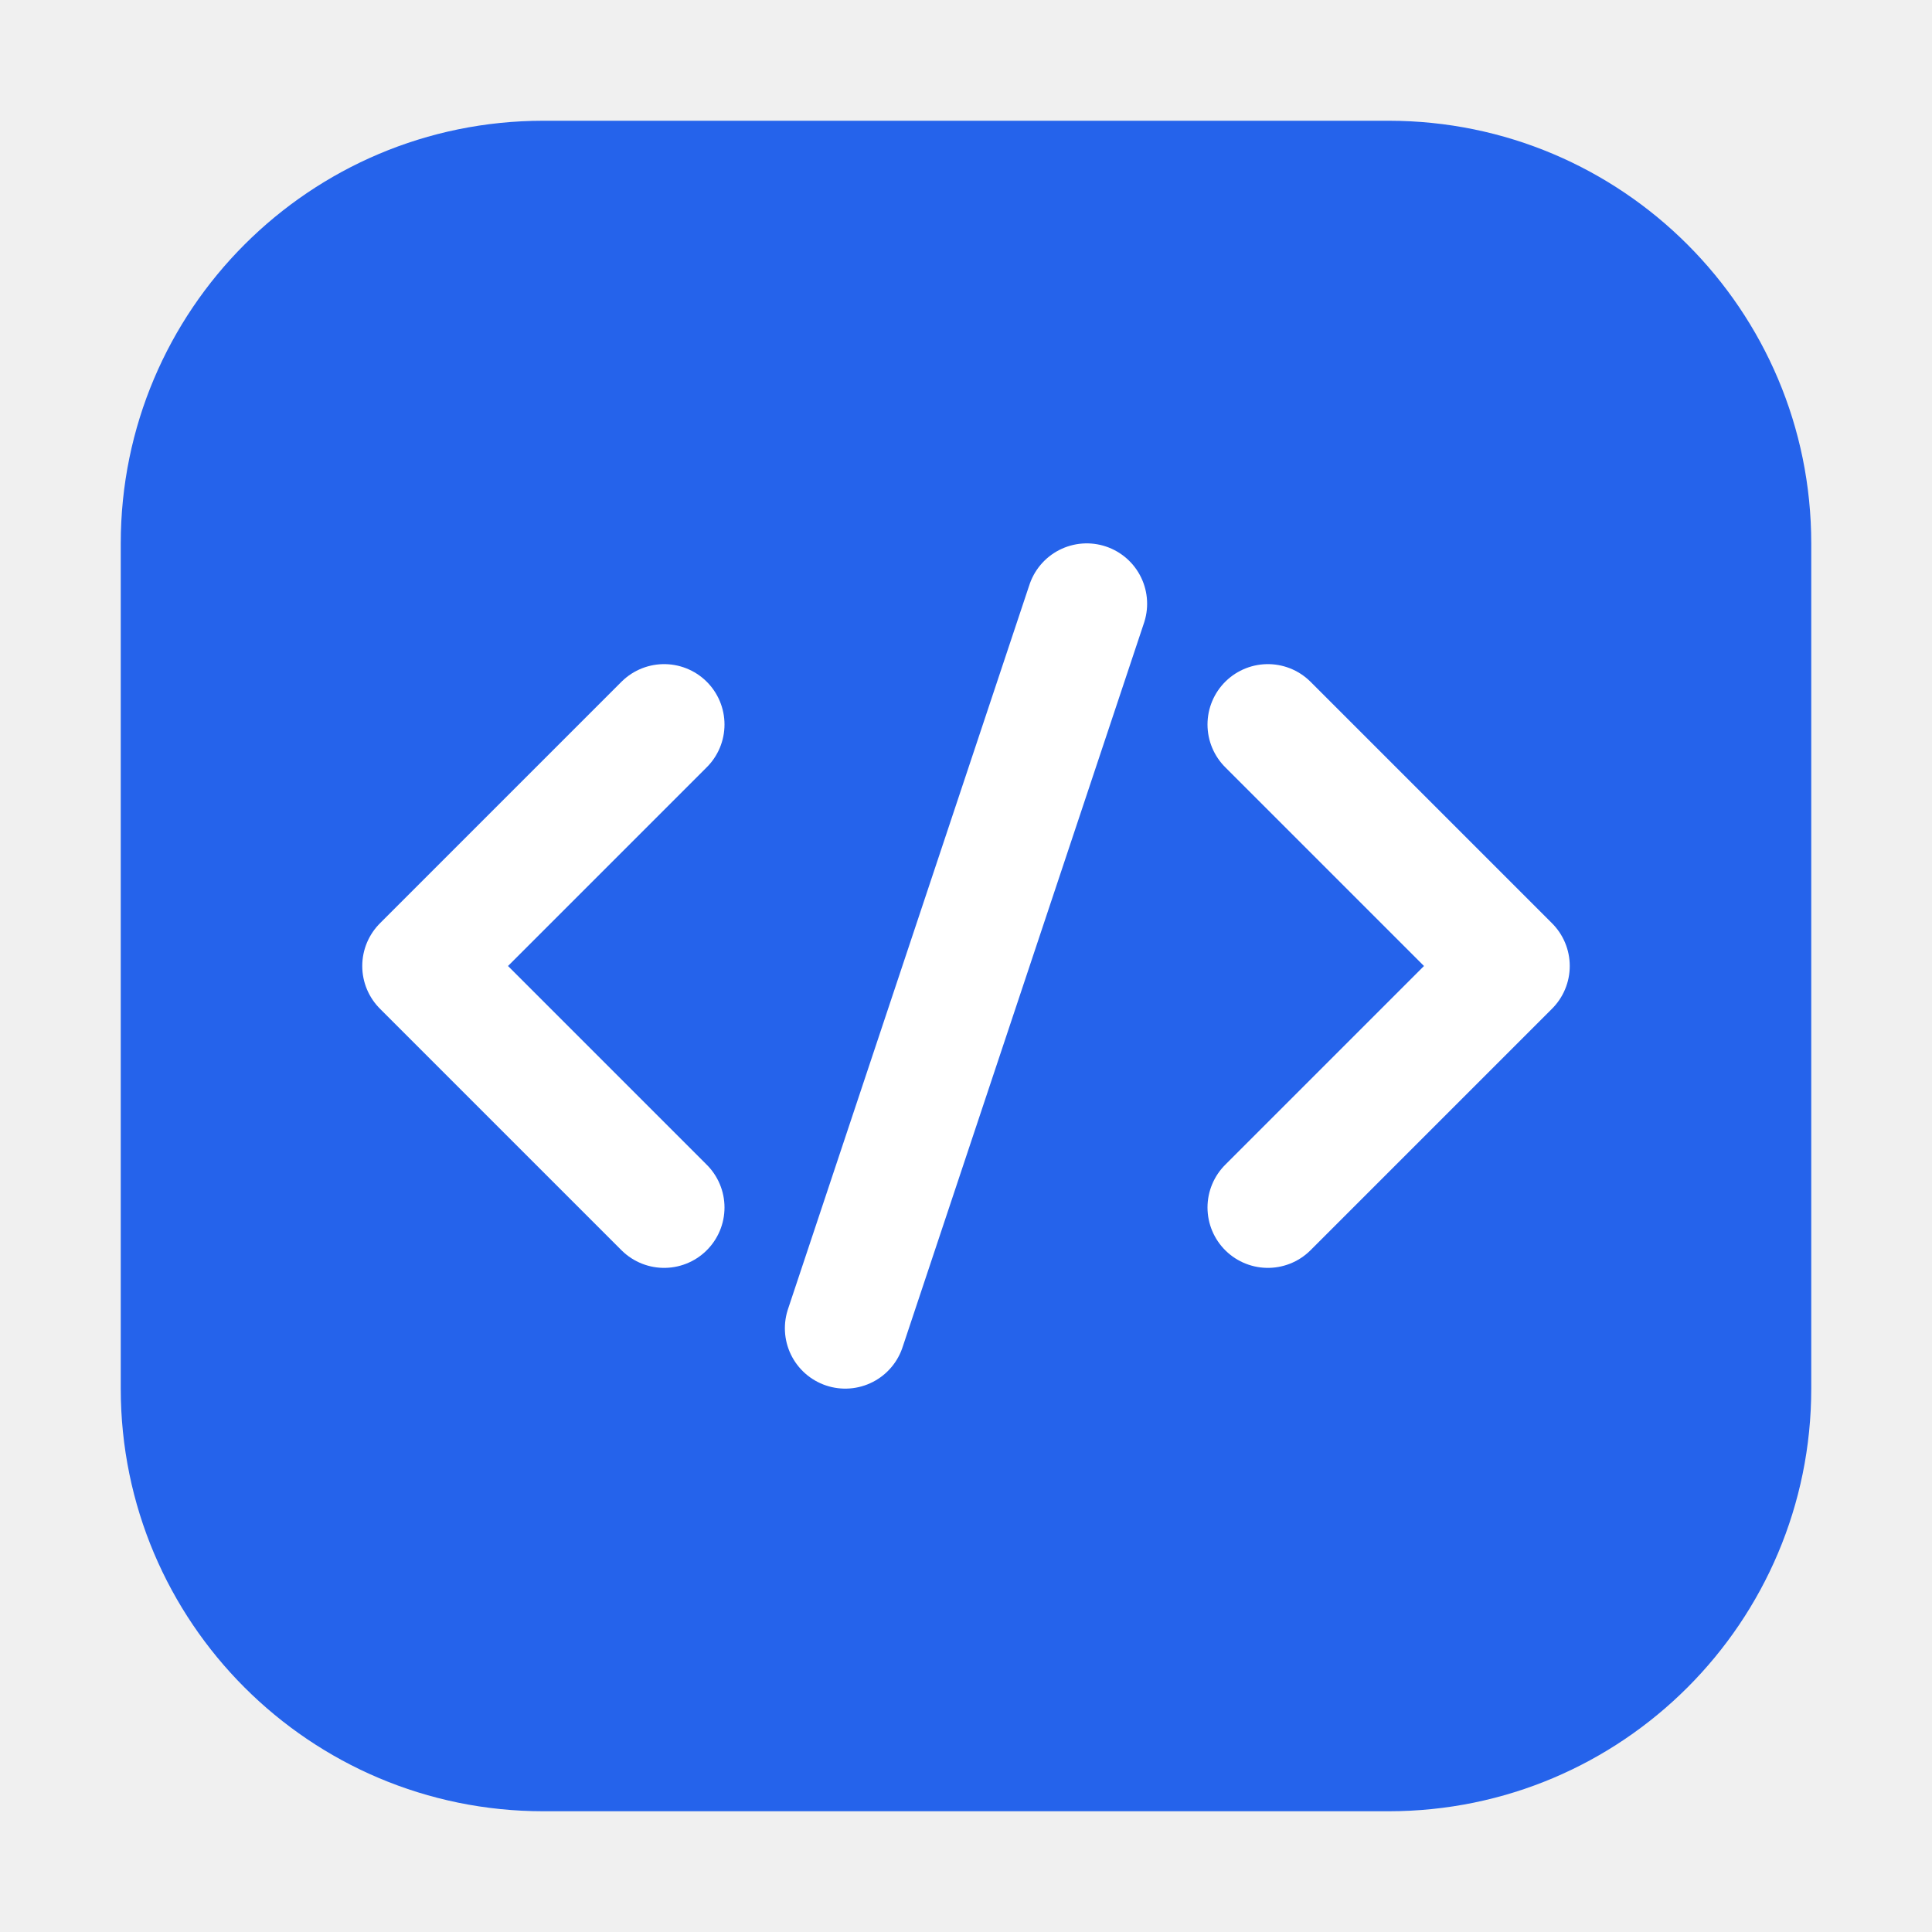
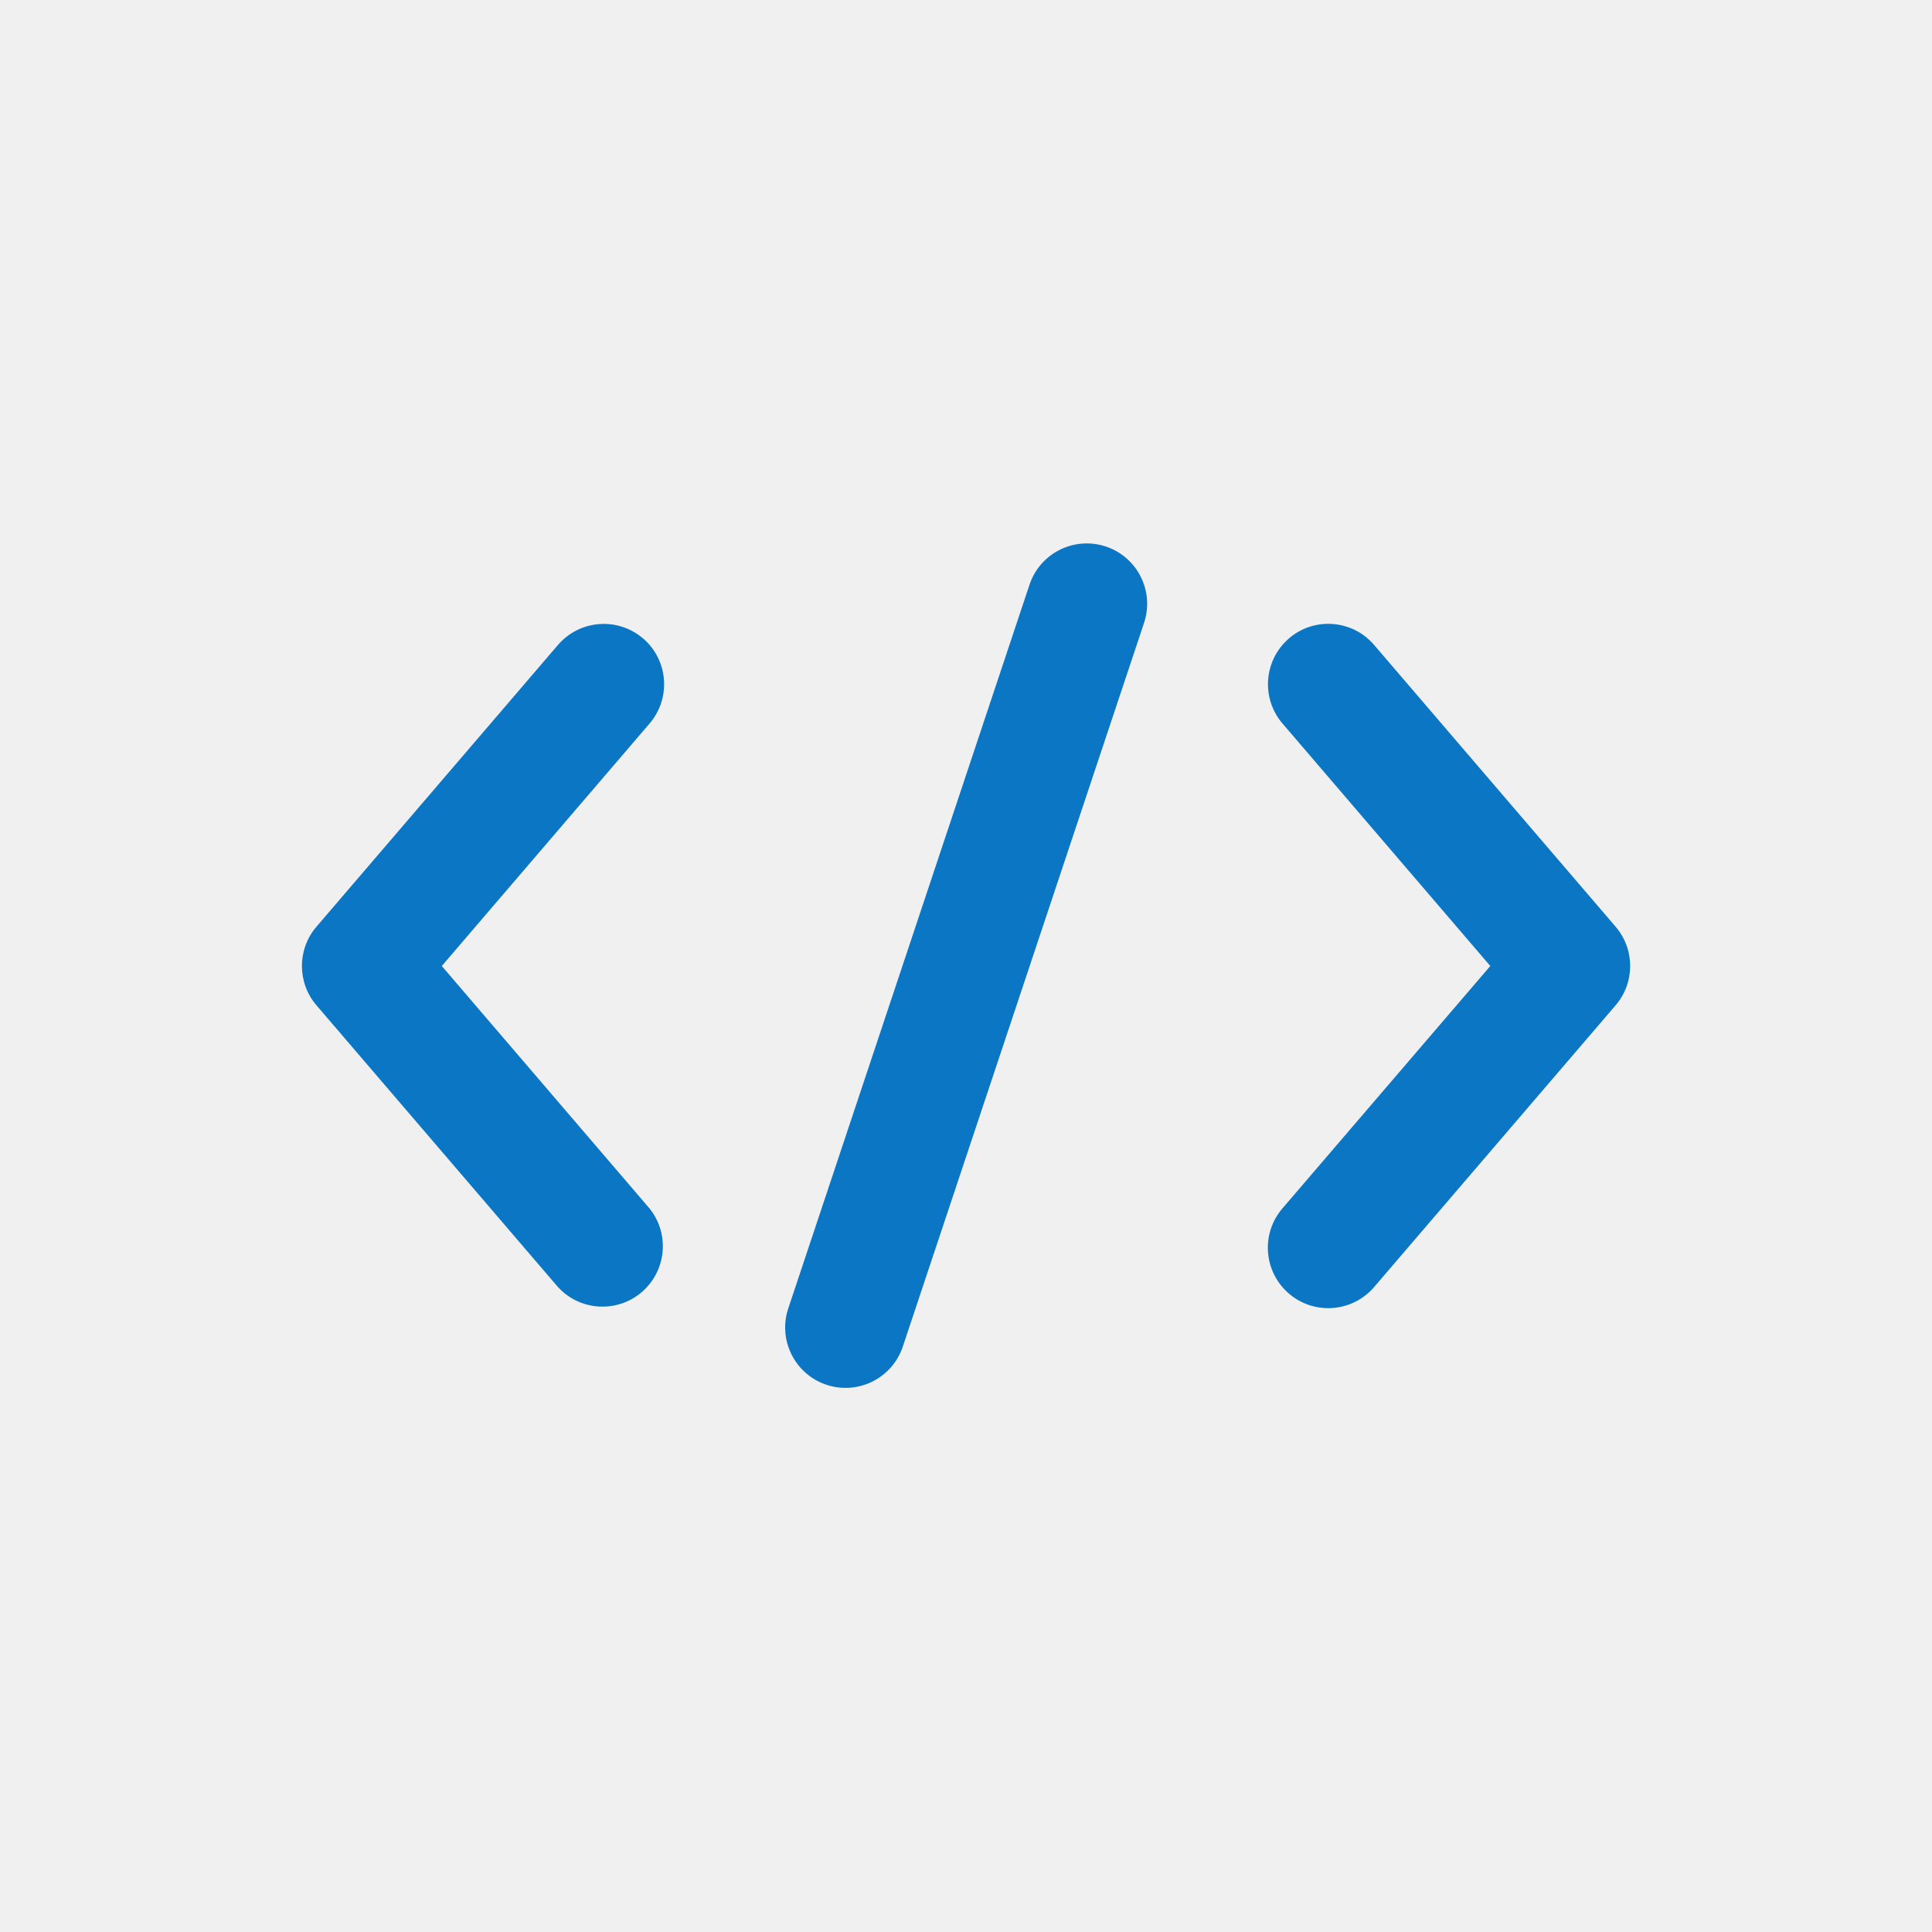
- <svg xmlns="http://www.w3.org/2000/svg" viewBox="0 0 64 64">
-   <rect x="4" y="4" width="56" height="56" rx="14" fill="#2563eb" />
-   <path d="M22 24l-8 8 8 8M42 24l8 8-8 8M36 20l-8 24" fill="none" stroke="#ffffff" stroke-width="4" stroke-linecap="round" stroke-linejoin="round" />
+ <svg xmlns="http://www.w3.org/2000/svg" viewBox="0 0 24 24">
+   <style>
+     path { fill: #0b76c4; }
+     @media (prefers-color-scheme: dark) { path { fill: #ecf1f8; } }
+   </style>
+   <path fill-rule="evenodd" d="M13.737 6.789a.75.75 0 0 1 .475.948l-3 9a.75.75 0 0 1-1.423-.474l3-9a.75.75 0 0 1 .948-.474m2.275 1.141a.75.75 0 0 1 1.058.082l3 3.5a.75.75 0 0 1 0 .976l-3 3.5a.75.75 0 0 1-1.14-.976L18.513 12l-2.581-3.012a.75.75 0 0 1 .08-1.057M7.988 7.93a.75.75 0 0 1 .081 1.058L5.488 12l2.581 3.012a.75.75 0 0 1-1.138.976l-3-3.5a.75.75 0 0 1 0-.976l3-3.5a.75.75 0 0 1 1.057-.081" clip-rule="evenodd" />
</svg>
